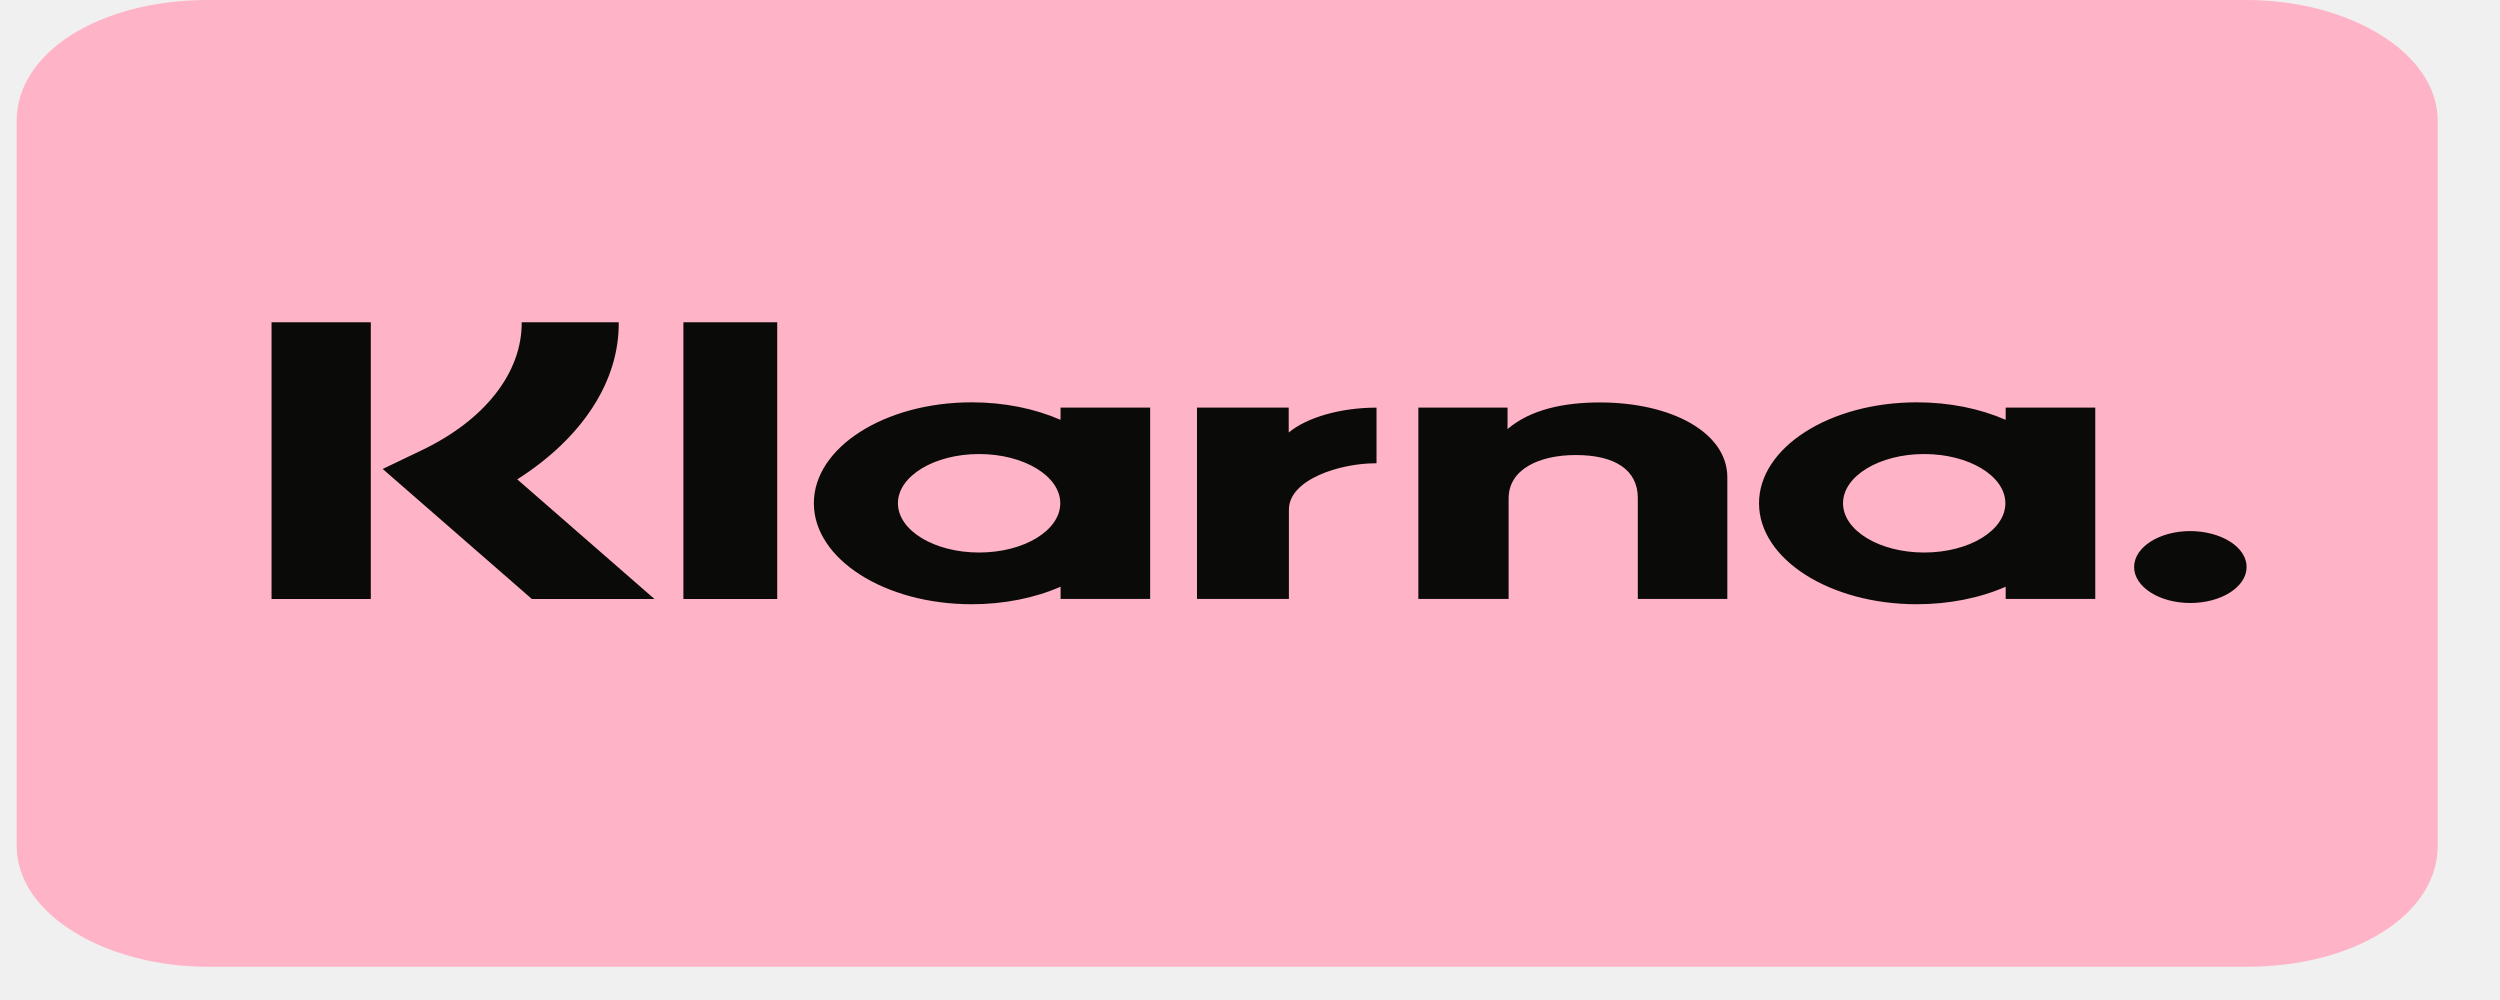
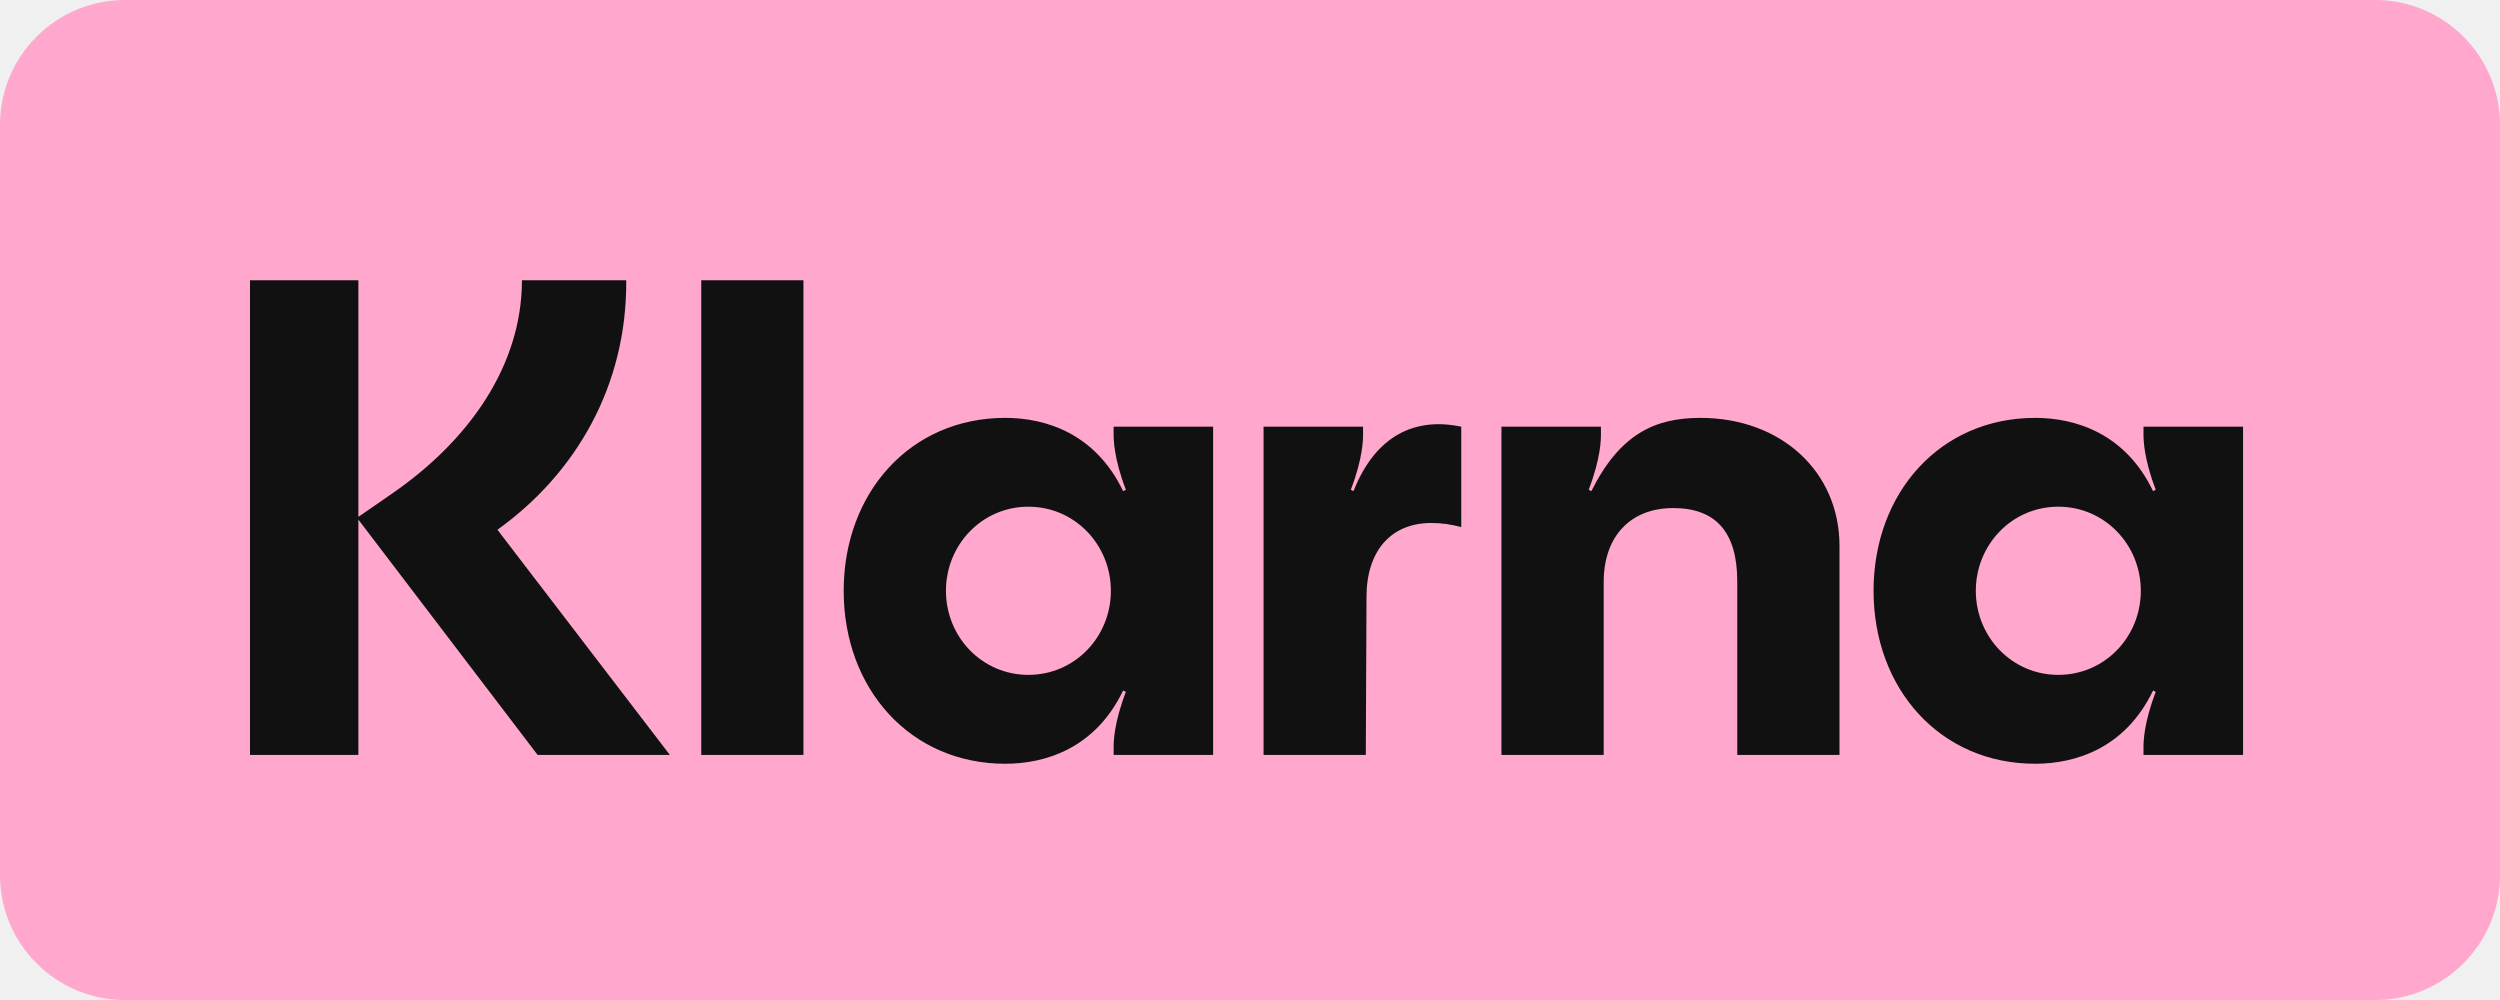
- <svg xmlns="http://www.w3.org/2000/svg" width="40" height="16" viewBox="0 0 39.467 16" fill="none">
-   <g transform="scale(1.01223 0.64)">
-     <path fill-rule="evenodd" clip-rule="evenodd" d="M35.247 0H3.022C1.31 0 0 1.309 0 3.021V21.148C0 22.86 1.41 24.169 3.022 24.169H35.247C36.959 24.169 38.269 22.86 38.269 21.148V3.021C38.269 1.309 36.859 0 35.247 0Z" fill="#FFB3C7" />
-     <path fill-rule="evenodd" clip-rule="evenodd" d="M35.247 1.007C36.355 1.007 37.261 1.913 37.261 3.021V21.148C37.261 22.256 36.355 23.162 35.247 23.162H3.021C1.914 23.162 1.007 22.256 1.007 21.148V3.021C1.007 1.913 1.914 1.007 3.021 1.007H35.247Z" fill="#FFB3C7" />
-     <path d="M34.358 13.277C33.868 13.277 33.47 13.68 33.47 14.175C33.47 14.672 33.868 15.075 34.358 15.075C34.85 15.075 35.248 14.672 35.248 14.175C35.249 13.938 35.156 13.711 34.989 13.542C34.822 13.374 34.595 13.278 34.358 13.277ZM31.435 12.582C31.435 11.902 30.861 11.351 30.152 11.351C29.443 11.351 28.869 11.902 28.869 12.581C28.869 13.261 29.443 13.813 30.152 13.813C30.861 13.813 31.435 13.261 31.435 12.581V12.582ZM31.44 10.19H32.856V14.973H31.44V14.668C31.027 14.954 30.538 15.106 30.036 15.106C28.657 15.106 27.541 13.976 27.541 12.581C27.541 11.188 28.658 10.058 30.036 10.058C30.557 10.058 31.039 10.219 31.44 10.496V10.19ZM20.107 10.813V10.19H18.657V14.973H20.11V12.741C20.11 11.986 20.918 11.582 21.479 11.582H21.495V10.191C20.921 10.191 20.391 10.439 20.107 10.813ZM16.496 12.581C16.496 11.902 15.922 11.351 15.213 11.351C14.505 11.351 13.93 11.902 13.93 12.581C13.93 13.261 14.504 13.813 15.213 13.813C15.922 13.813 16.496 13.261 16.496 12.581ZM16.501 10.19H17.917V14.973H16.501V14.668C16.088 14.954 15.598 15.107 15.096 15.106C13.719 15.106 12.601 13.976 12.601 12.581C12.601 11.188 13.719 10.058 15.096 10.058C15.617 10.058 16.1 10.219 16.5 10.496L16.501 10.19ZM25.024 10.061C24.459 10.061 23.923 10.239 23.566 10.728V10.19H22.156V14.973H23.583V12.46C23.583 11.732 24.065 11.376 24.645 11.376C25.268 11.376 25.625 11.752 25.625 12.449V14.974H27.04V11.932C27.04 10.818 26.164 10.061 25.024 10.061ZM10.539 14.975H12.022V8.057H10.539V14.973V14.975ZM4.029 14.975H5.598V8.057H4.029V14.975ZM9.517 8.057C9.521 8.785 9.382 9.506 9.106 10.18C8.831 10.854 8.426 11.467 7.913 11.984L10.082 14.975H8.144L5.786 11.724L6.394 11.263C6.891 10.889 7.293 10.405 7.568 9.848C7.844 9.291 7.986 8.678 7.983 8.057H9.517Z" fill="#0A0B09" />
+ <svg xmlns="http://www.w3.org/2000/svg" width="40" height="16" viewBox="0 0 40 16" fill="none">
+   <rect width="40" height="16" rx="2" fill="#FFA7CD" />
+   <g clip-path="url(#clip0_2027_11606)">
+     <path d="M32.933 10.798C32.191 10.798 31.613 10.191 31.613 9.453C31.613 8.715 32.191 8.107 32.933 8.107C33.675 8.107 34.253 8.715 34.253 9.453C34.253 10.191 33.675 10.798 32.933 10.798ZM32.562 12.22C33.195 12.22 34.002 11.981 34.449 11.048L34.492 11.07C34.296 11.58 34.296 11.883 34.296 11.959V12.079H35.889V6.827H34.296V6.947C34.296 7.022 34.296 7.326 34.492 7.836L34.449 7.858C34.002 6.925 33.195 6.686 32.562 6.686C31.046 6.686 29.977 7.88 29.977 9.453C29.977 11.026 31.046 12.22 32.562 12.22ZM27.207 6.686C26.488 6.686 25.921 6.936 25.462 7.858L25.419 7.836C25.615 7.326 25.615 7.022 25.615 6.947V6.827H24.023V12.079H25.659V9.312C25.659 8.585 26.084 8.129 26.771 8.129C27.458 8.129 27.796 8.52 27.796 9.301V12.079H29.432V8.737C29.432 7.543 28.494 6.686 27.207 6.686ZM21.656 7.858L21.613 7.836C21.809 7.326 21.809 7.022 21.809 6.947V6.827H20.217V12.079H21.853L21.864 9.551C21.864 8.813 22.256 8.368 22.9 8.368C23.074 8.368 23.216 8.39 23.38 8.433V6.827C22.66 6.675 22.016 6.947 21.656 7.858ZM16.454 10.798C15.713 10.798 15.135 10.191 15.135 9.453C15.135 8.715 15.713 8.107 16.454 8.107C17.196 8.107 17.774 8.715 17.774 9.453C17.774 10.191 17.196 10.798 16.454 10.798ZM16.084 12.22C16.716 12.22 17.523 11.981 17.97 11.048L18.014 11.07C17.818 11.58 17.818 11.883 17.818 11.959V12.079H19.41V6.827H17.818V6.947C17.818 7.022 17.818 7.326 18.014 7.836L17.97 7.858C17.523 6.925 16.716 6.686 16.084 6.686C14.568 6.686 13.499 7.88 13.499 9.453C13.499 11.026 14.568 12.22 16.084 12.22ZM11.22 12.079H12.855V4.484H11.22V12.079ZM10.02 4.484H8.351C8.351 5.84 7.512 7.055 6.236 7.923L5.734 8.27V4.484H4V12.079H5.734V8.314L8.602 12.079H10.718L7.959 8.476C9.213 7.576 10.031 6.176 10.02 4.484Z" fill="#111111" />
  </g>
+   <defs>
+     <clipPath id="clip0_2027_11606">
+       <rect width="32" height="7.736" fill="white" transform="translate(4 4.48352)" />
+     </clipPath>
+   </defs>
</svg>
